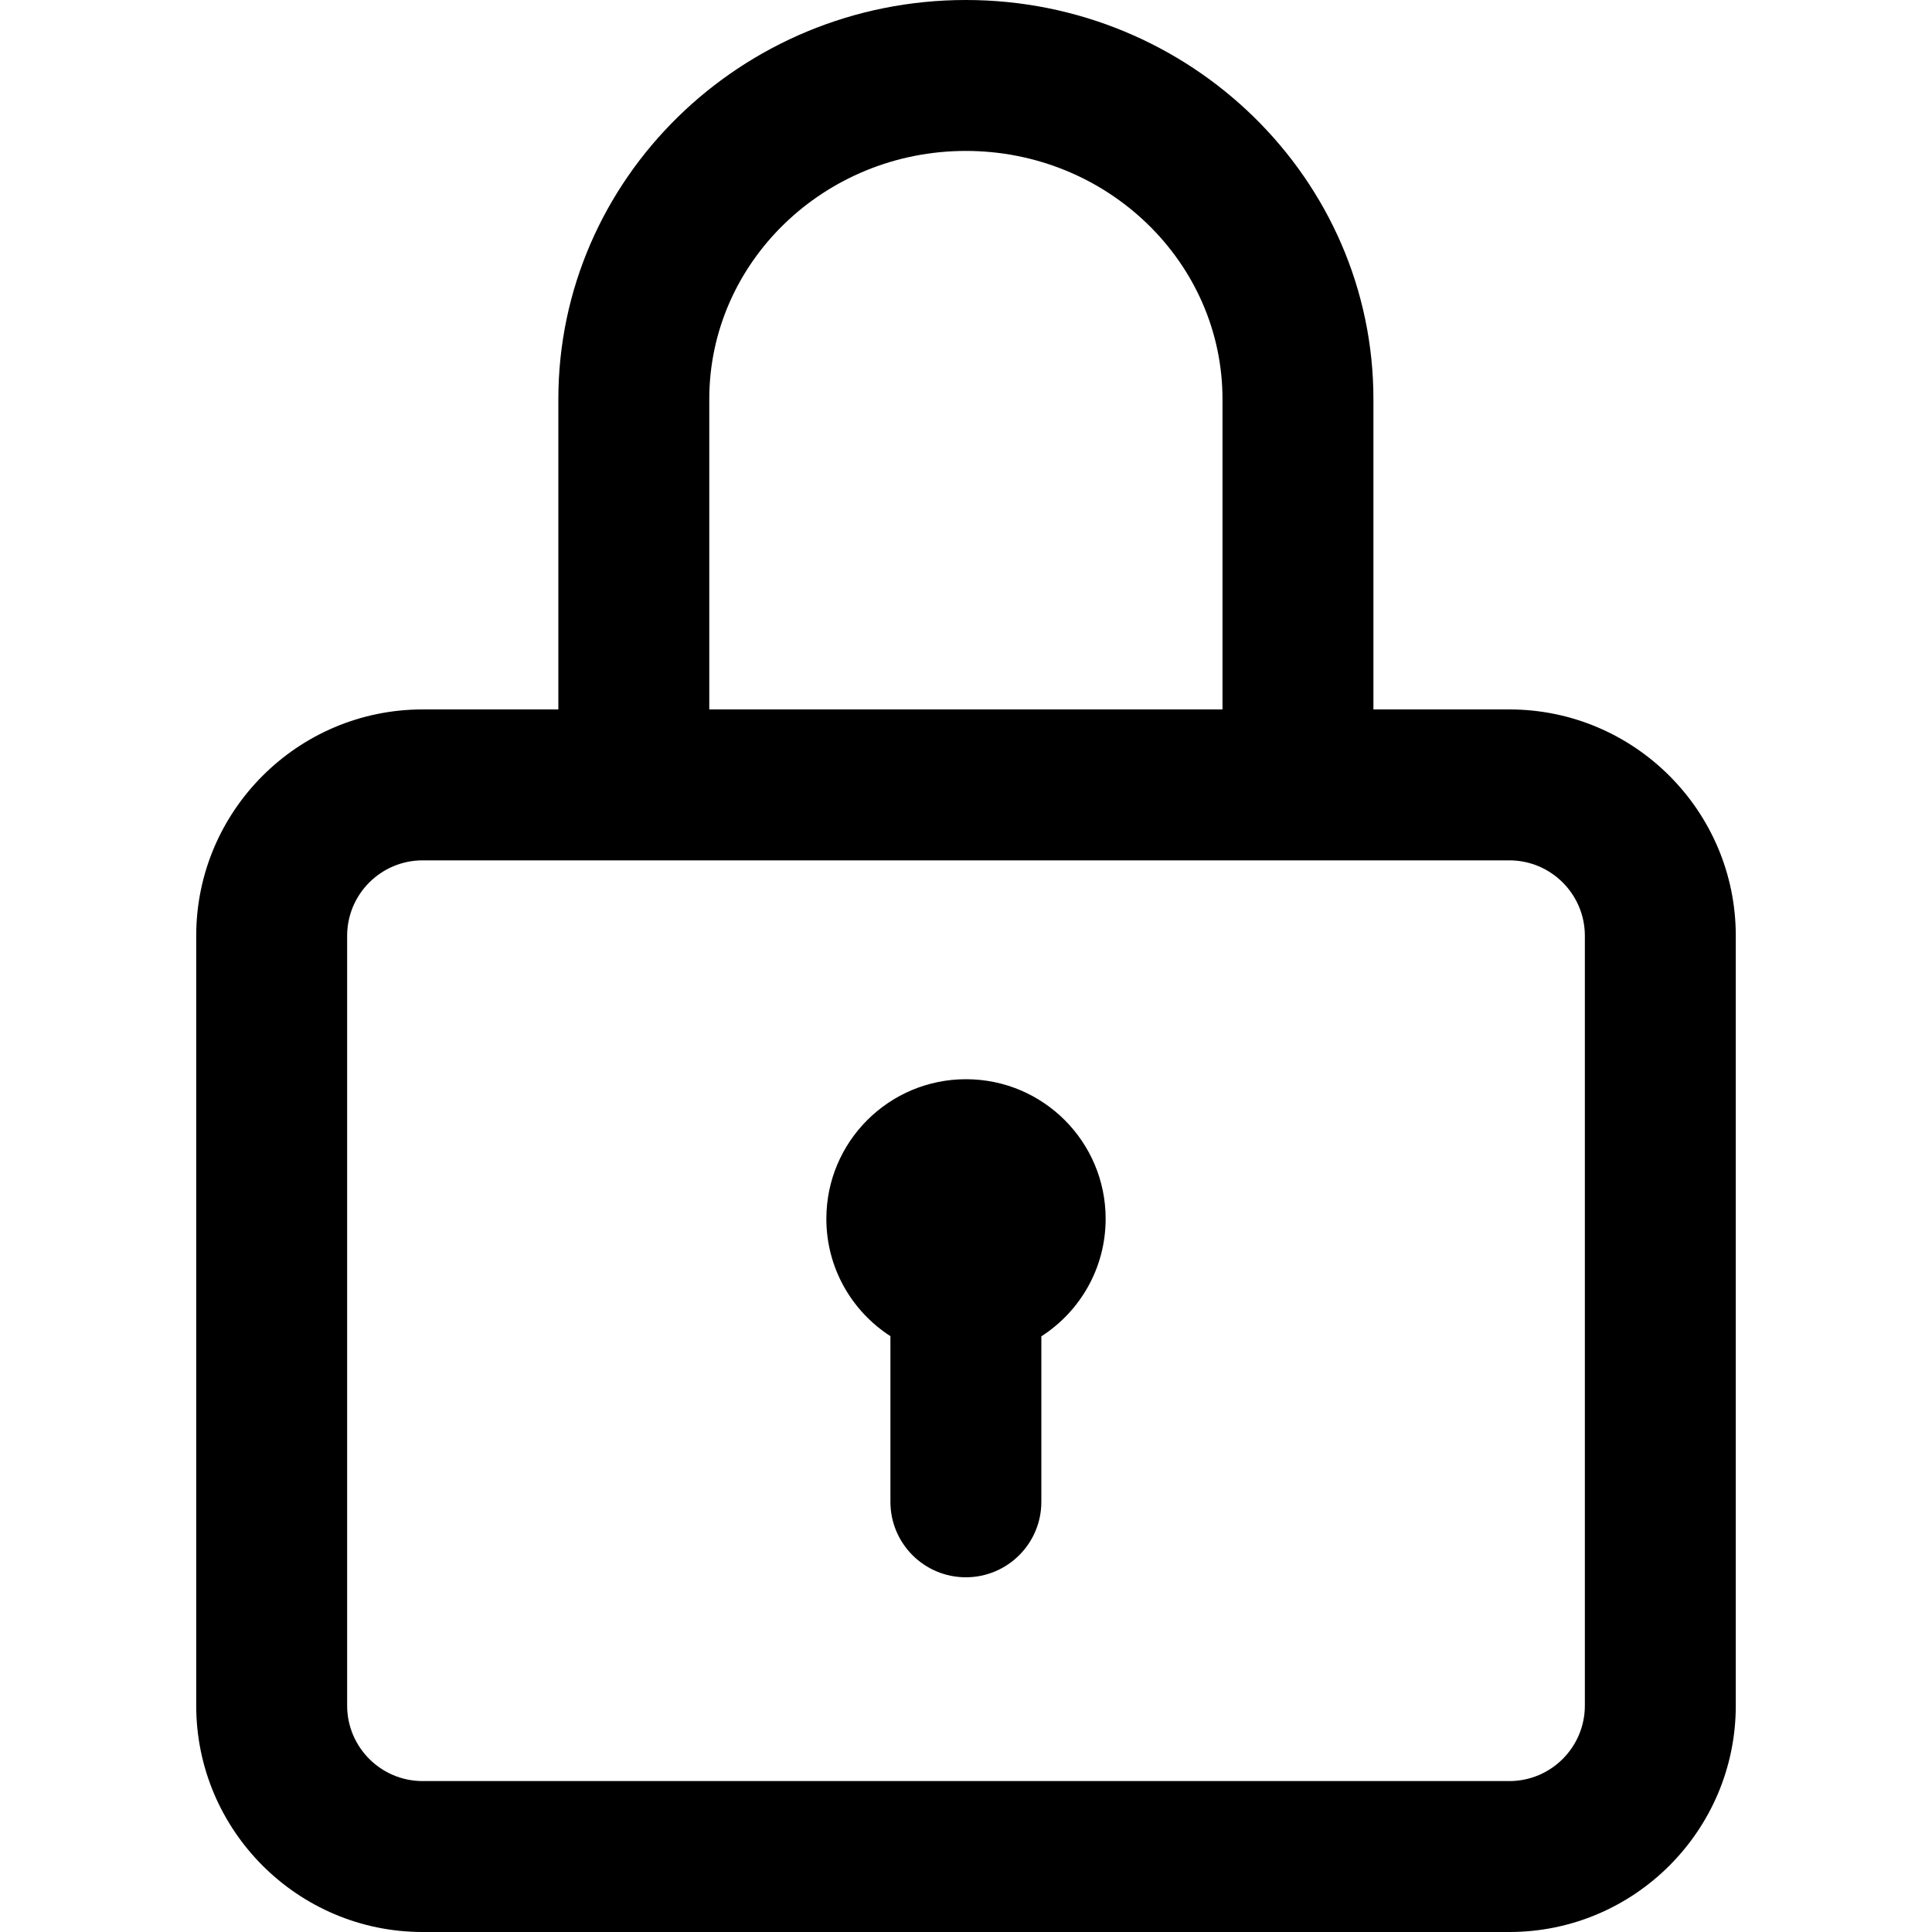
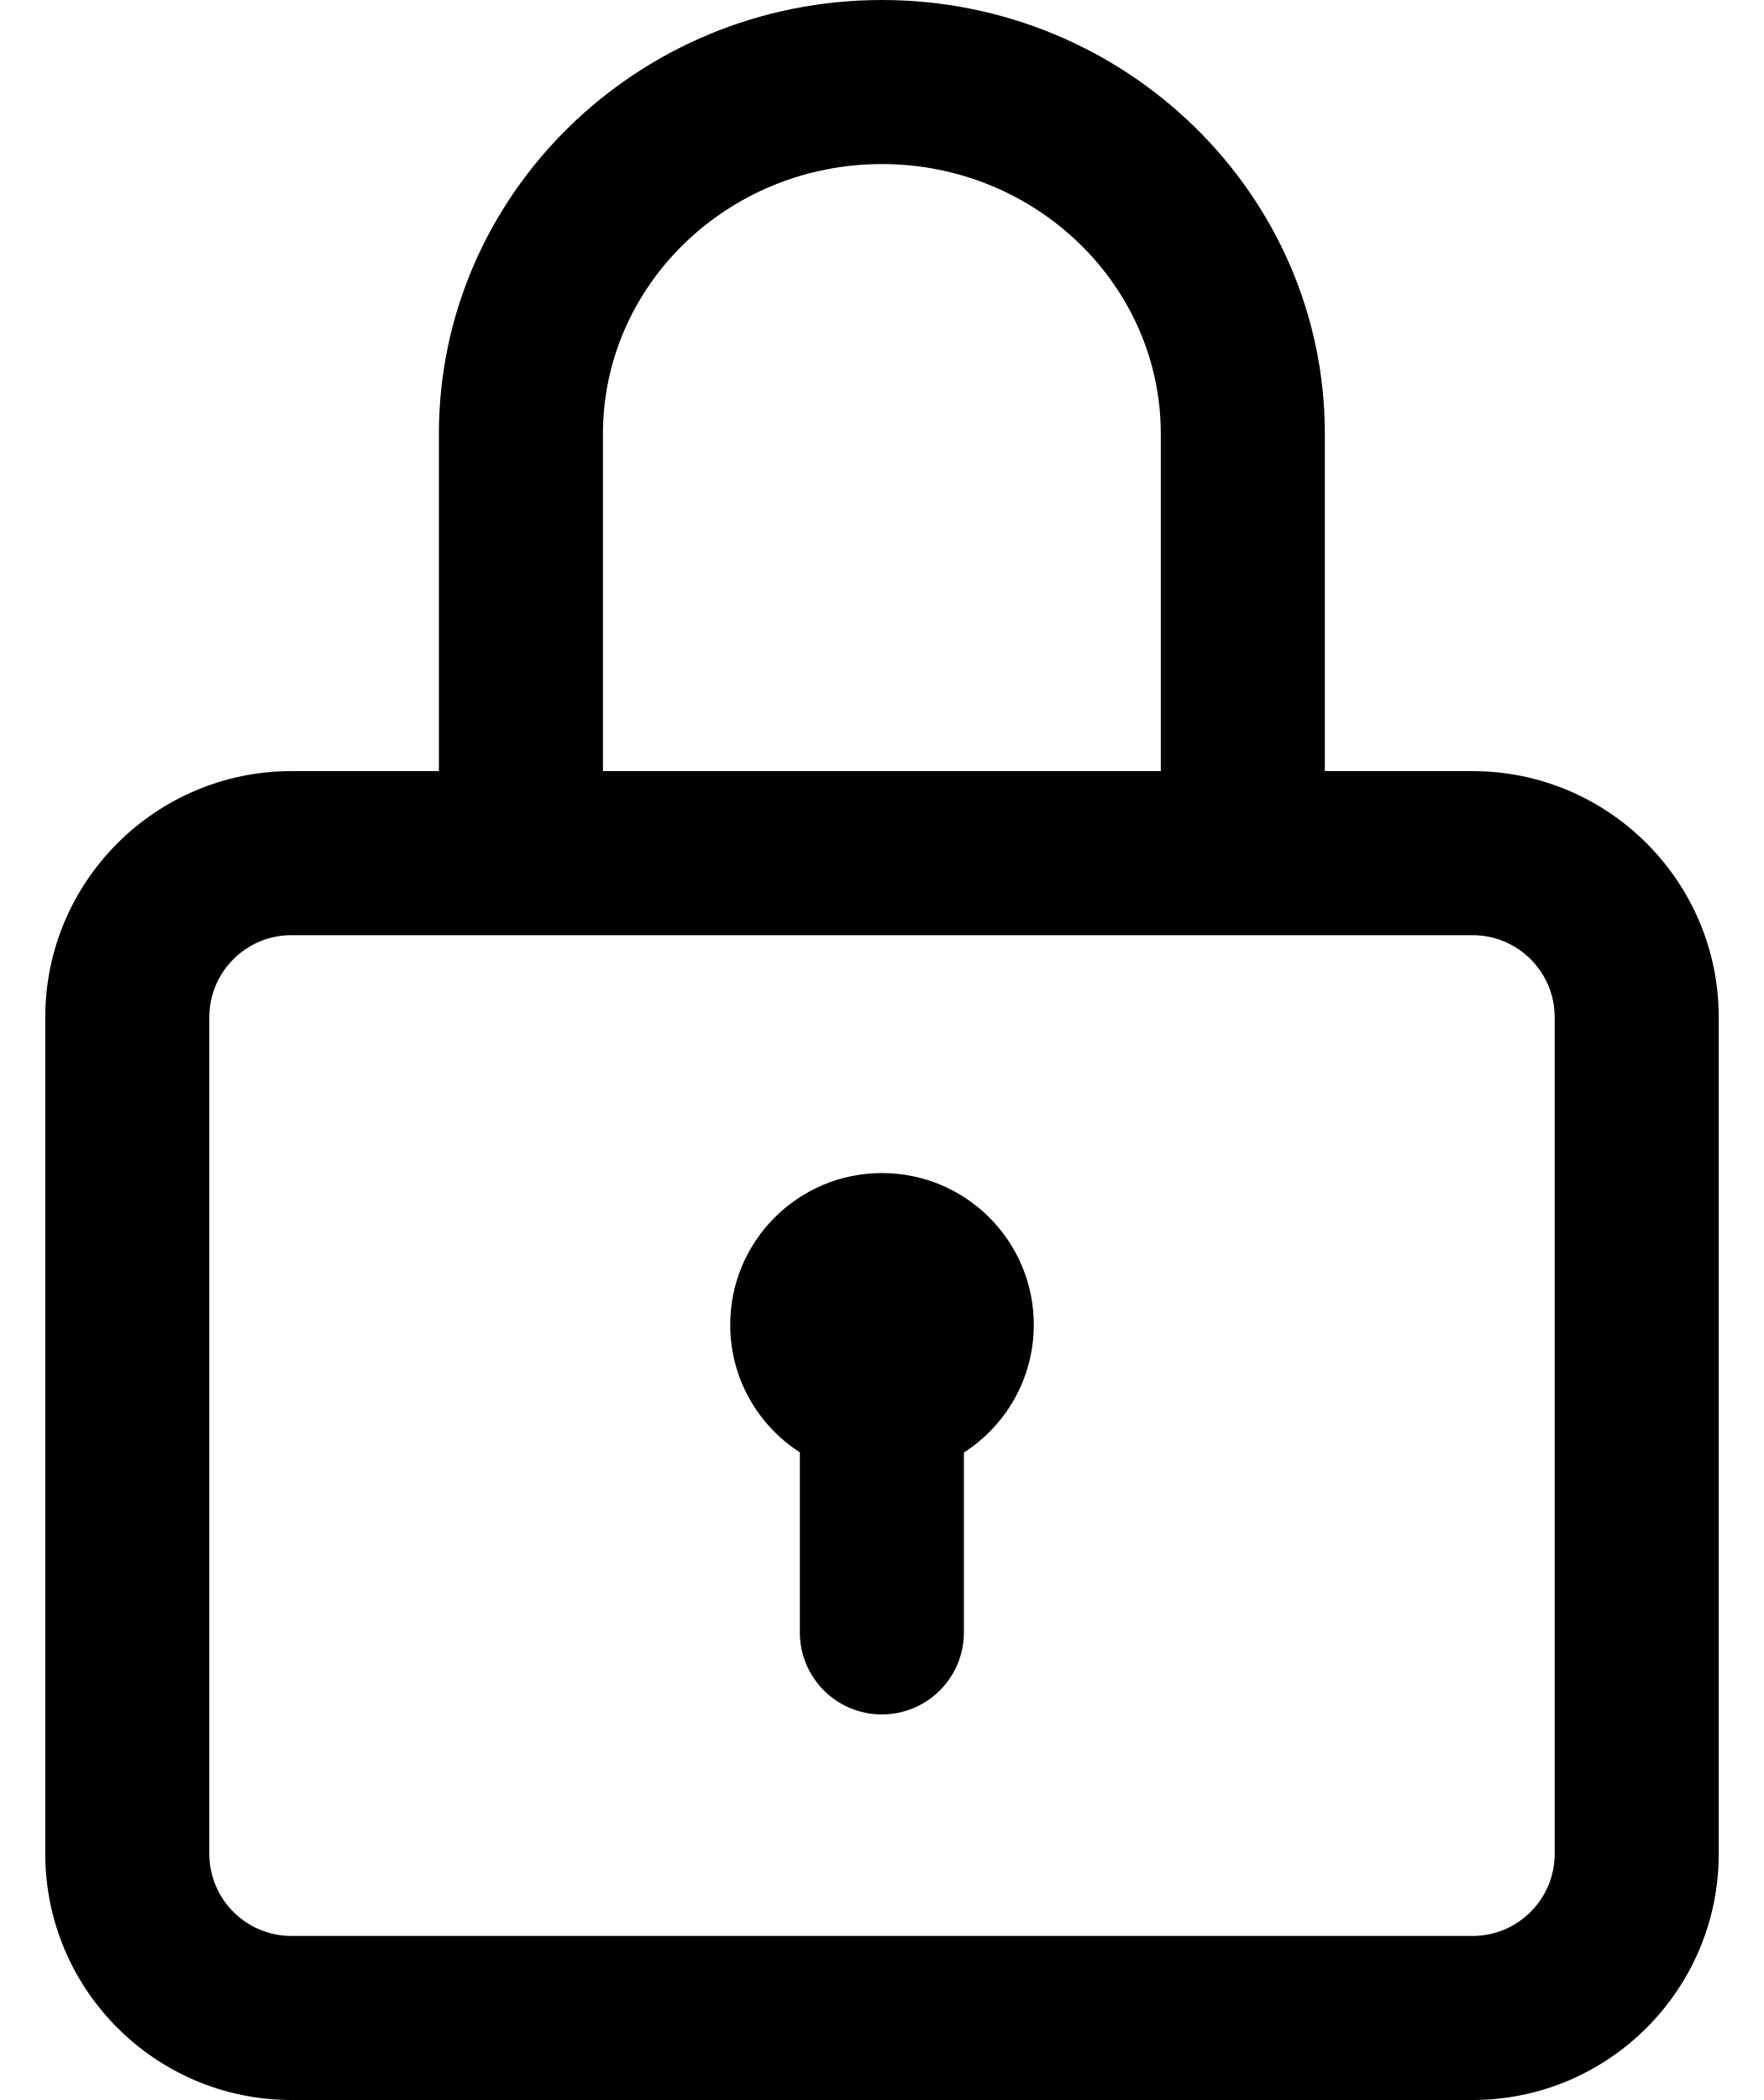
- <svg xmlns="http://www.w3.org/2000/svg" width="25" height="25" viewBox="0 0 25 25" fill="none">
-   <path d="M19.531 9.18H17.772V5.165C17.772 2.317 15.406 0 12.498 0C9.59 0 7.225 2.317 7.225 5.165V9.18H5.469C3.853 9.18 2.539 10.494 2.539 12.109V22.07C2.539 23.686 3.853 25 5.469 25H19.531C21.147 25 22.461 23.686 22.461 22.07V12.109C22.461 10.494 21.147 9.18 19.531 9.18ZM9.178 5.165C9.178 3.394 10.667 1.953 12.498 1.953C14.329 1.953 15.819 3.394 15.819 5.165V9.18H9.178V5.165ZM20.508 22.07C20.508 22.609 20.07 23.047 19.531 23.047H5.469C4.93 23.047 4.492 22.609 4.492 22.07V12.109C4.492 11.571 4.93 11.133 5.469 11.133H19.531C20.07 11.133 20.508 11.571 20.508 12.109V22.07Z" fill="currentColor" />
-   <path d="M12.5 13.965C11.502 13.965 10.693 14.774 10.693 15.771C10.693 16.409 11.023 16.968 11.522 17.29V19.434C11.522 19.973 11.959 20.41 12.498 20.41C13.037 20.41 13.475 19.973 13.475 19.434V17.292C13.975 16.971 14.307 16.41 14.307 15.771C14.307 14.774 13.498 13.965 12.5 13.965Z" fill="currentColor" />
+ <svg xmlns="http://www.w3.org/2000/svg" width="21" height="25" viewBox="0 0 21 25" fill="none">
+   <path d="M17.531 9.18H15.772V5.165C15.772 2.317 13.406 0 10.498 0C7.59 0 5.225 2.317 5.225 5.165V9.18H3.469C1.853 9.18 0.539 10.494 0.539 12.109V22.07C0.539 23.686 1.853 25 3.469 25H17.531C19.147 25 20.461 23.686 20.461 22.07V12.109C20.461 10.494 19.147 9.18 17.531 9.18ZM7.178 5.165C7.178 3.394 8.667 1.953 10.498 1.953C12.329 1.953 13.819 3.394 13.819 5.165V9.18H7.178V5.165ZM18.508 22.07C18.508 22.609 18.07 23.047 17.531 23.047H3.469C2.93 23.047 2.492 22.609 2.492 22.07V12.109C2.492 11.571 2.93 11.133 3.469 11.133H17.531C18.07 11.133 18.508 11.571 18.508 12.109V22.07Z" fill="currentColor" />
+   <path d="M10.5 13.965C9.502 13.965 8.693 14.774 8.693 15.771C8.693 16.409 9.023 16.968 9.522 17.29V19.434C9.522 19.973 9.959 20.41 10.498 20.41C11.037 20.41 11.475 19.973 11.475 19.434V17.292C11.975 16.971 12.307 16.41 12.307 15.771C12.307 14.774 11.498 13.965 10.5 13.965Z" fill="currentColor" />
</svg>
